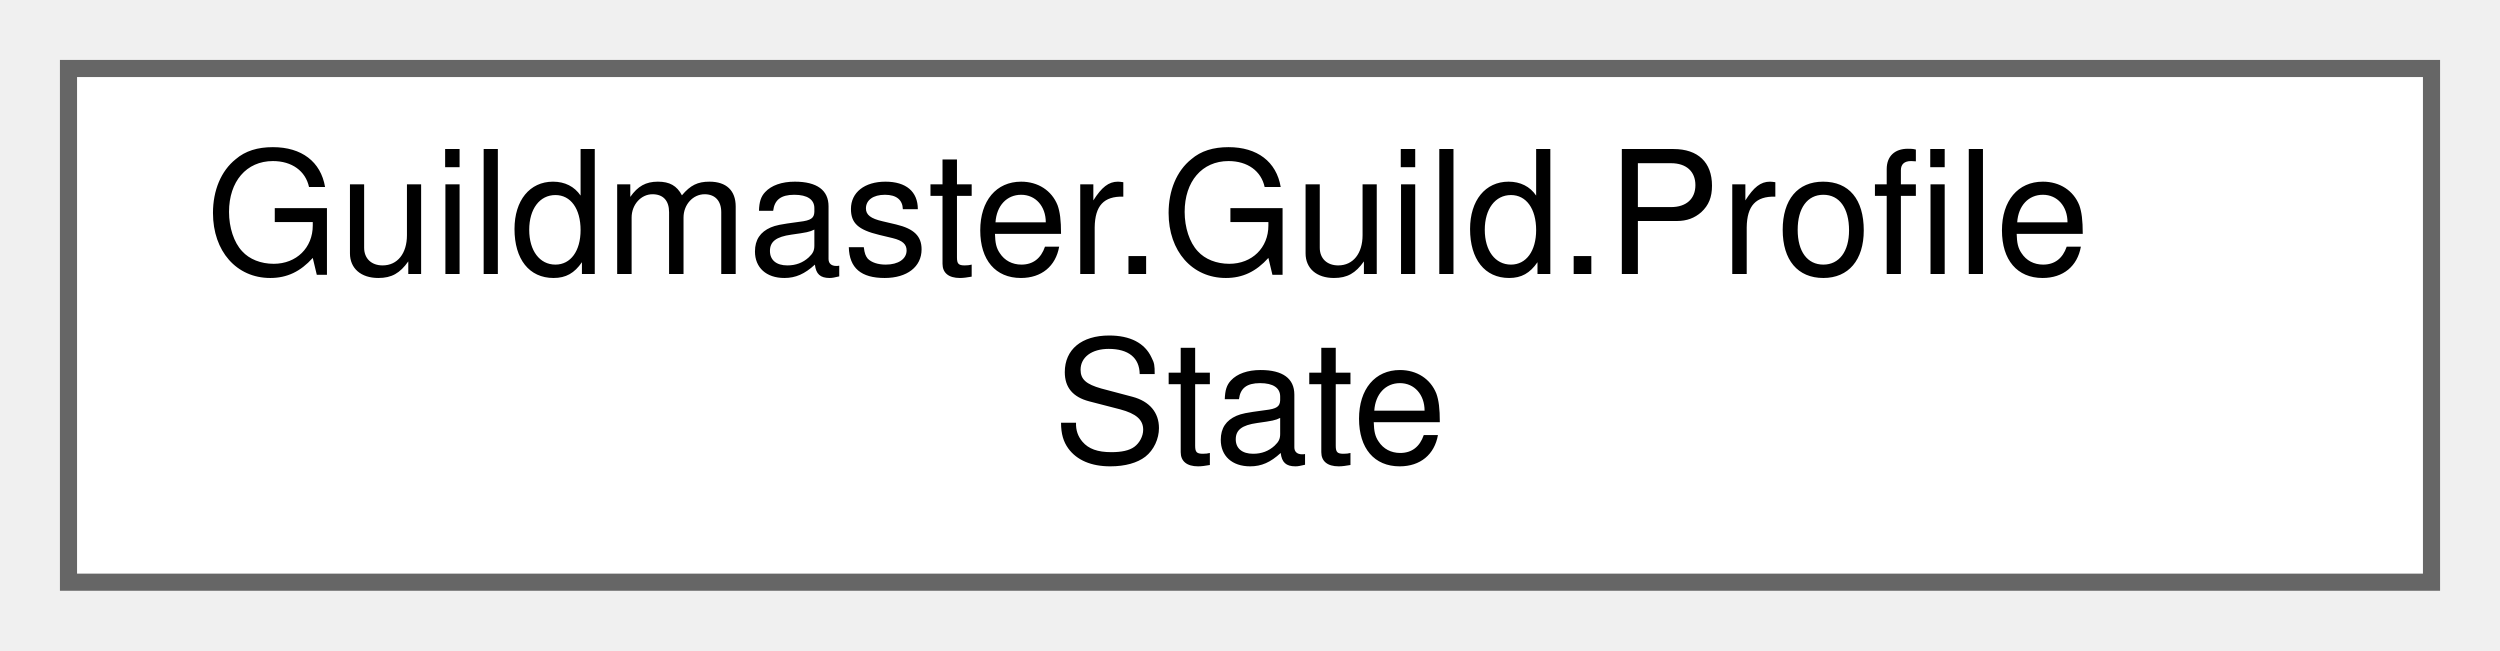
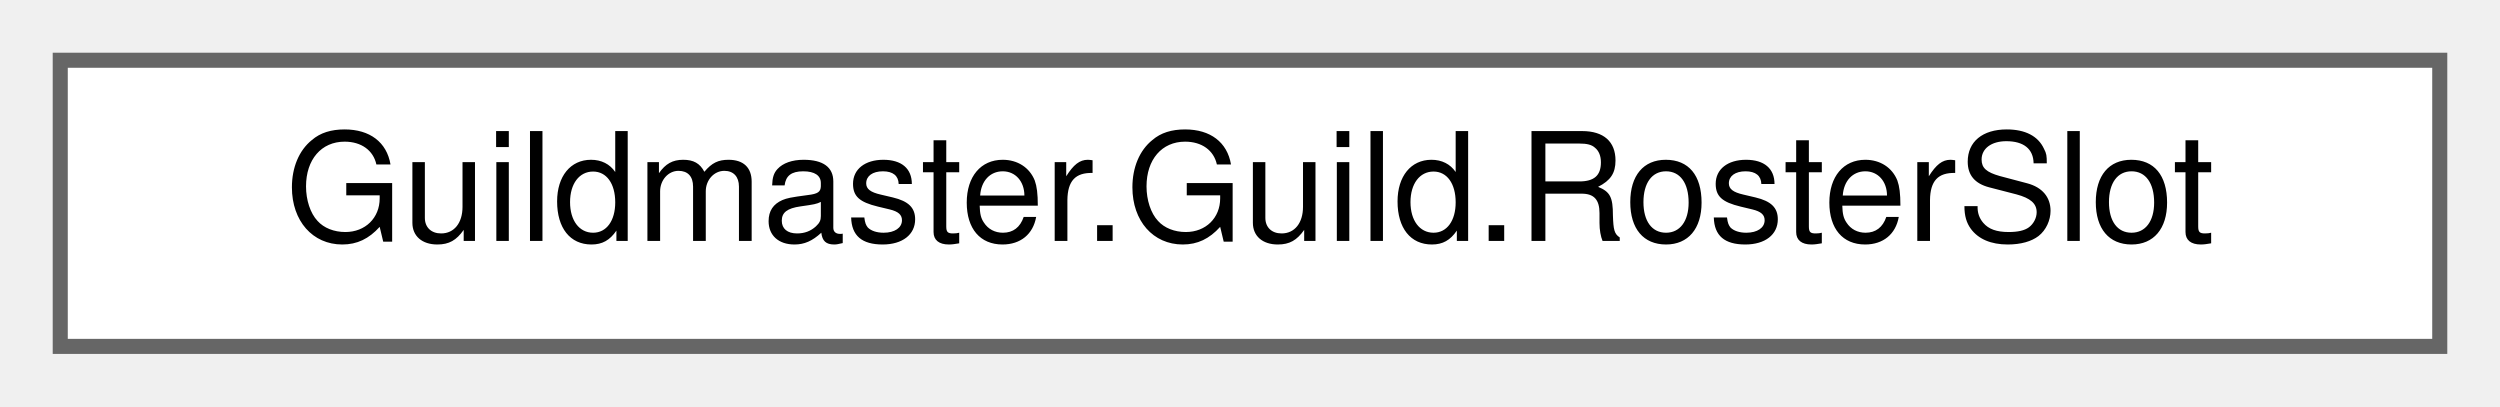
- <svg xmlns="http://www.w3.org/2000/svg" xmlns:xlink="http://www.w3.org/1999/xlink" width="146pt" height="38pt" viewBox="0.00 0.00 146.00 38.00">
-   <g id="graph0" class="graph" transform="scale(1 1) rotate(0) translate(4 34)">
+ <svg xmlns="http://www.w3.org/2000/svg" xmlns:xlink="http://www.w3.org/1999/xlink" width="166pt" height="27pt" viewBox="0.00 0.00 166.00 27.00">
+   <g id="graph0" class="graph" transform="scale(1 1) rotate(0) translate(4 23)">
    <g id="Node000000" class="node">
      <g id="a_Node000000">
-         <a xlink:href="classGuildmaster_1_1Guild_1_1ProfileState.html" target="_top" xlink:title="Профиль аккаунта — мета ИГРОКА, переживающая забеги и гильдии (ТЗ [[save-system]] §3).">
-           <polygon fill="white" stroke="#666666" points="138,-30 0,-30 0,0 138,0 138,-30" />
-           <text text-anchor="start" x="8" y="-18" font-family="Helvetica,sans-Serif" font-size="10.00">Guildmaster.Guild.Profile</text>
-           <text text-anchor="middle" x="69" y="-7" font-family="Helvetica,sans-Serif" font-size="10.00">State</text>
+         <a xlink:href="classGuildmaster_1_1Guild_1_1RosterSlot.html" target="_top" xlink:title="Слот ростера гильдии (план 11 §3.1): сосуд + надетый релик (весь кит) + пресет AI + предметы + позици...">
+           <polygon fill="white" stroke="#666666" points="158,-19 0,-19 0,0 158,0 158,-19" />
+           <text text-anchor="middle" x="79" y="-7" font-family="Helvetica,sans-Serif" font-size="10.00">Guildmaster.Guild.RosterSlot</text>
        </a>
      </g>
    </g>
  </g>
</svg>
